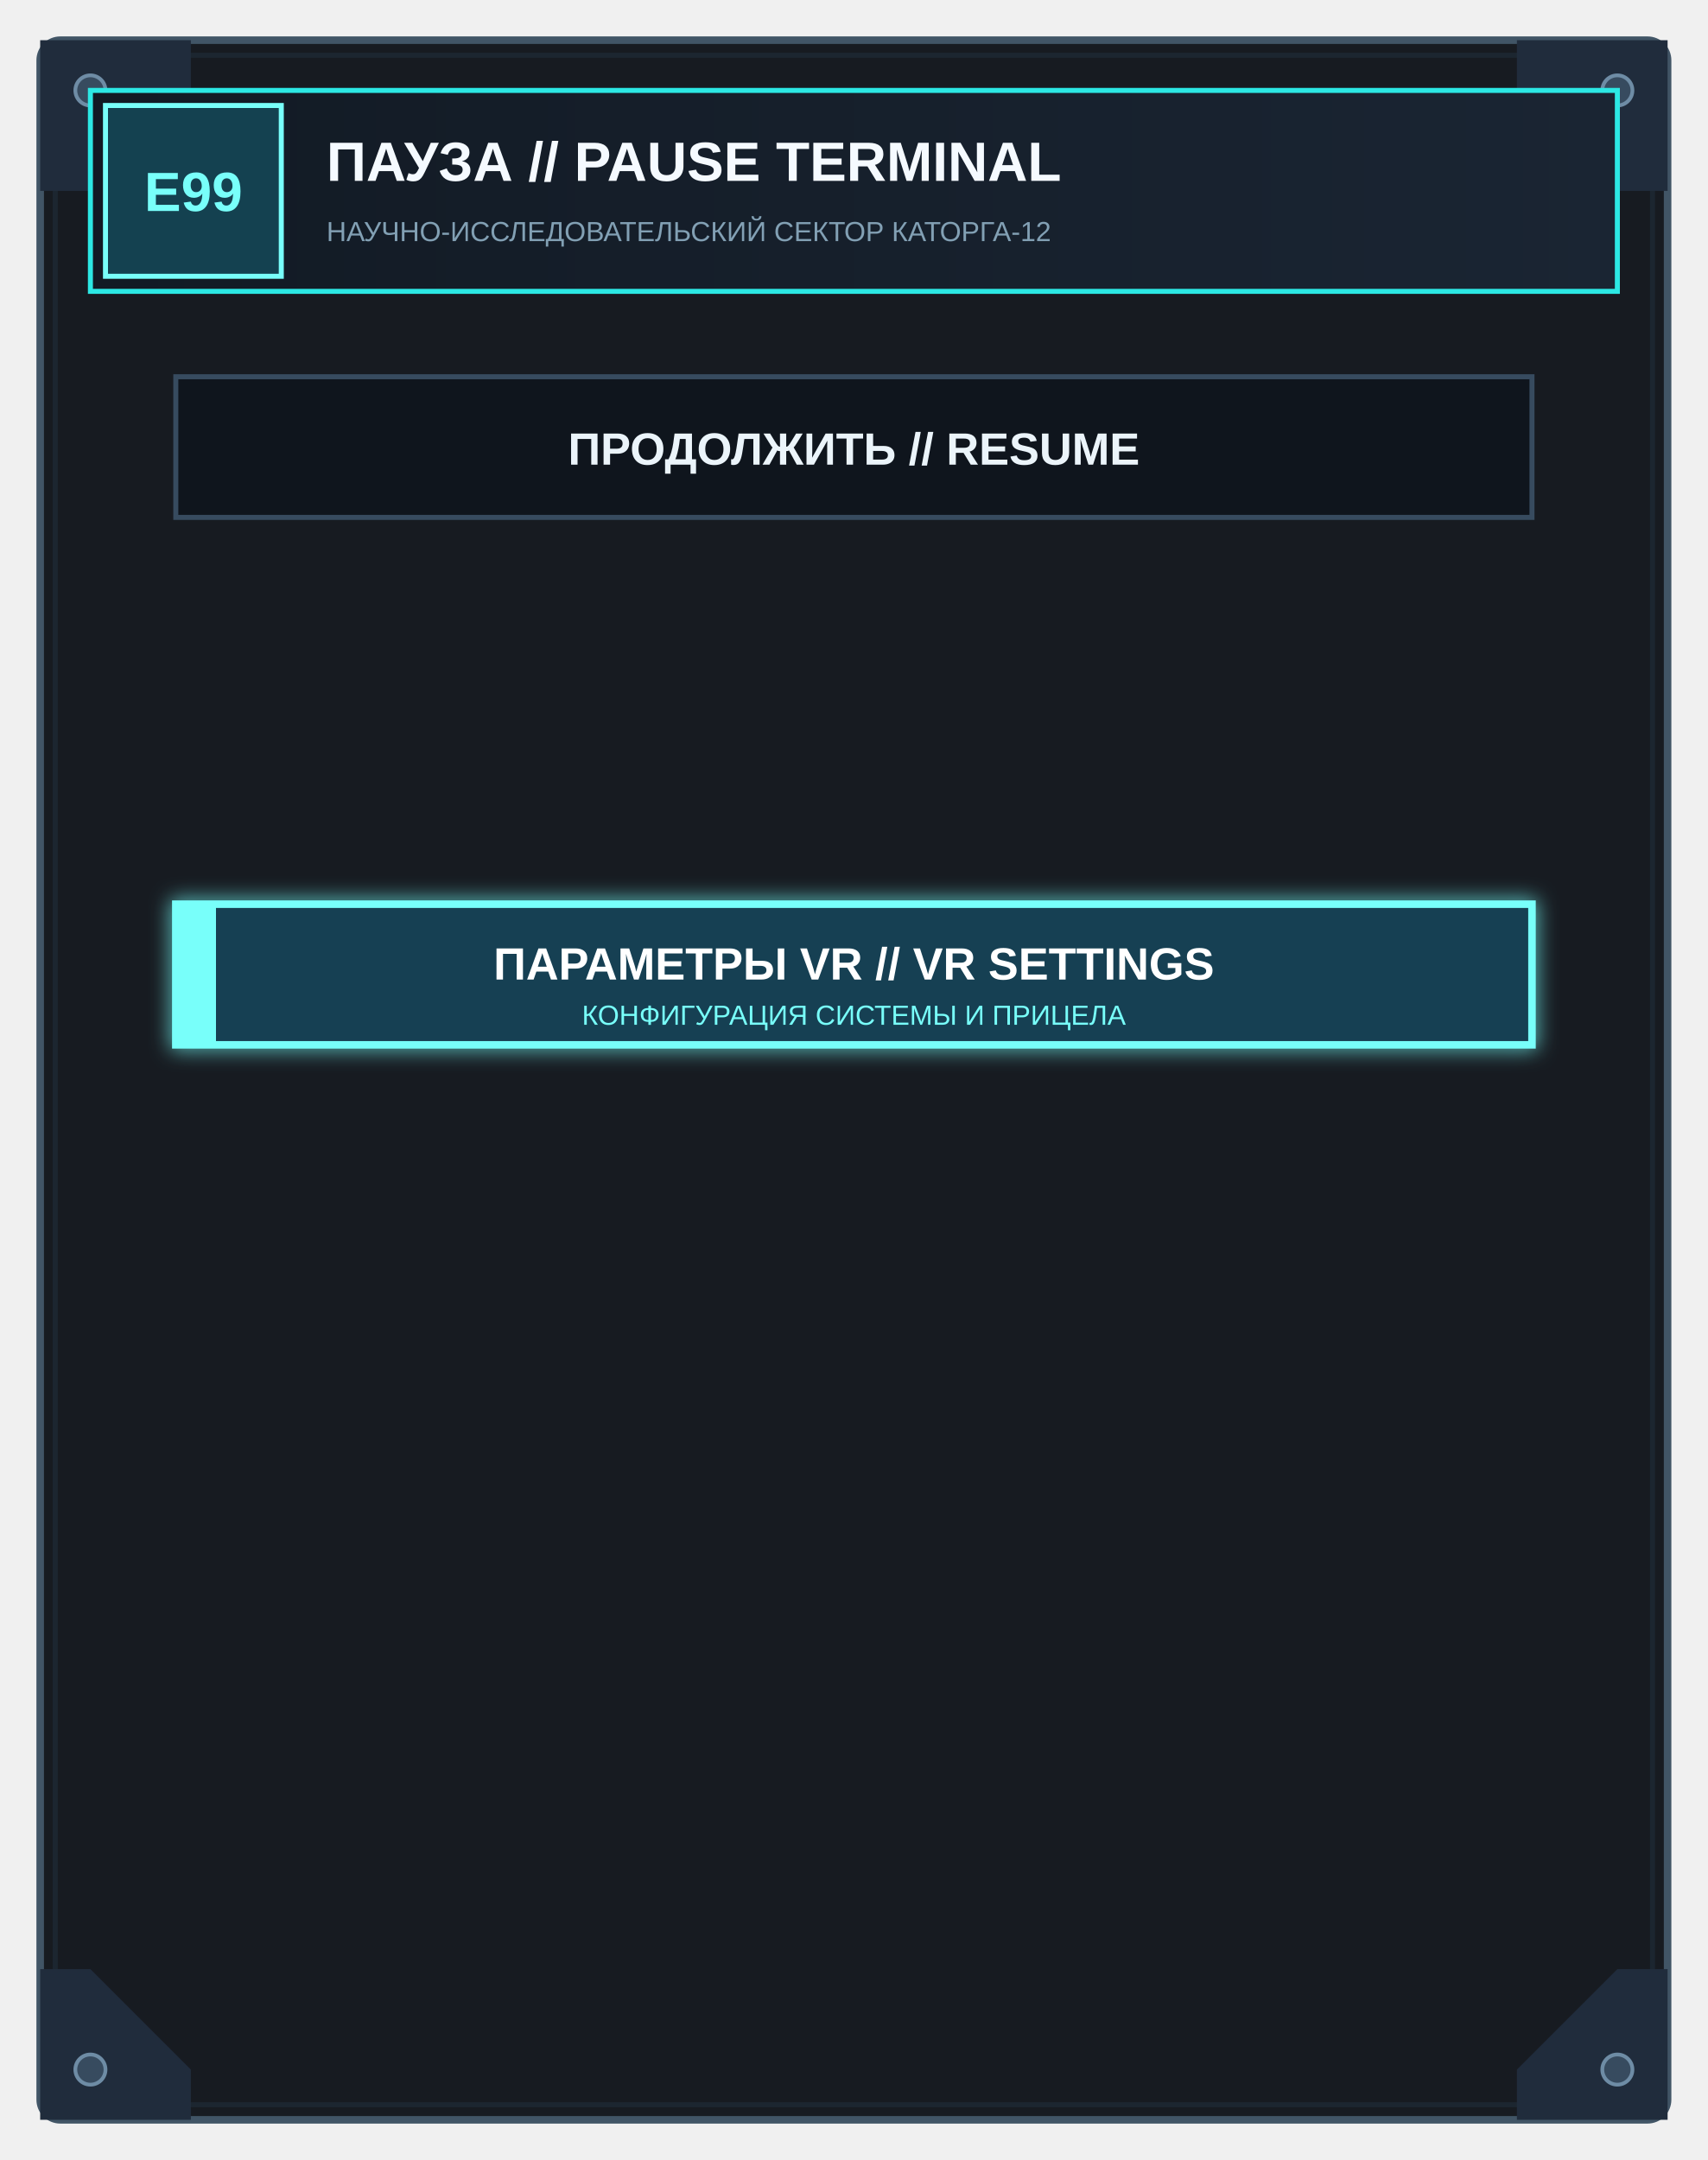
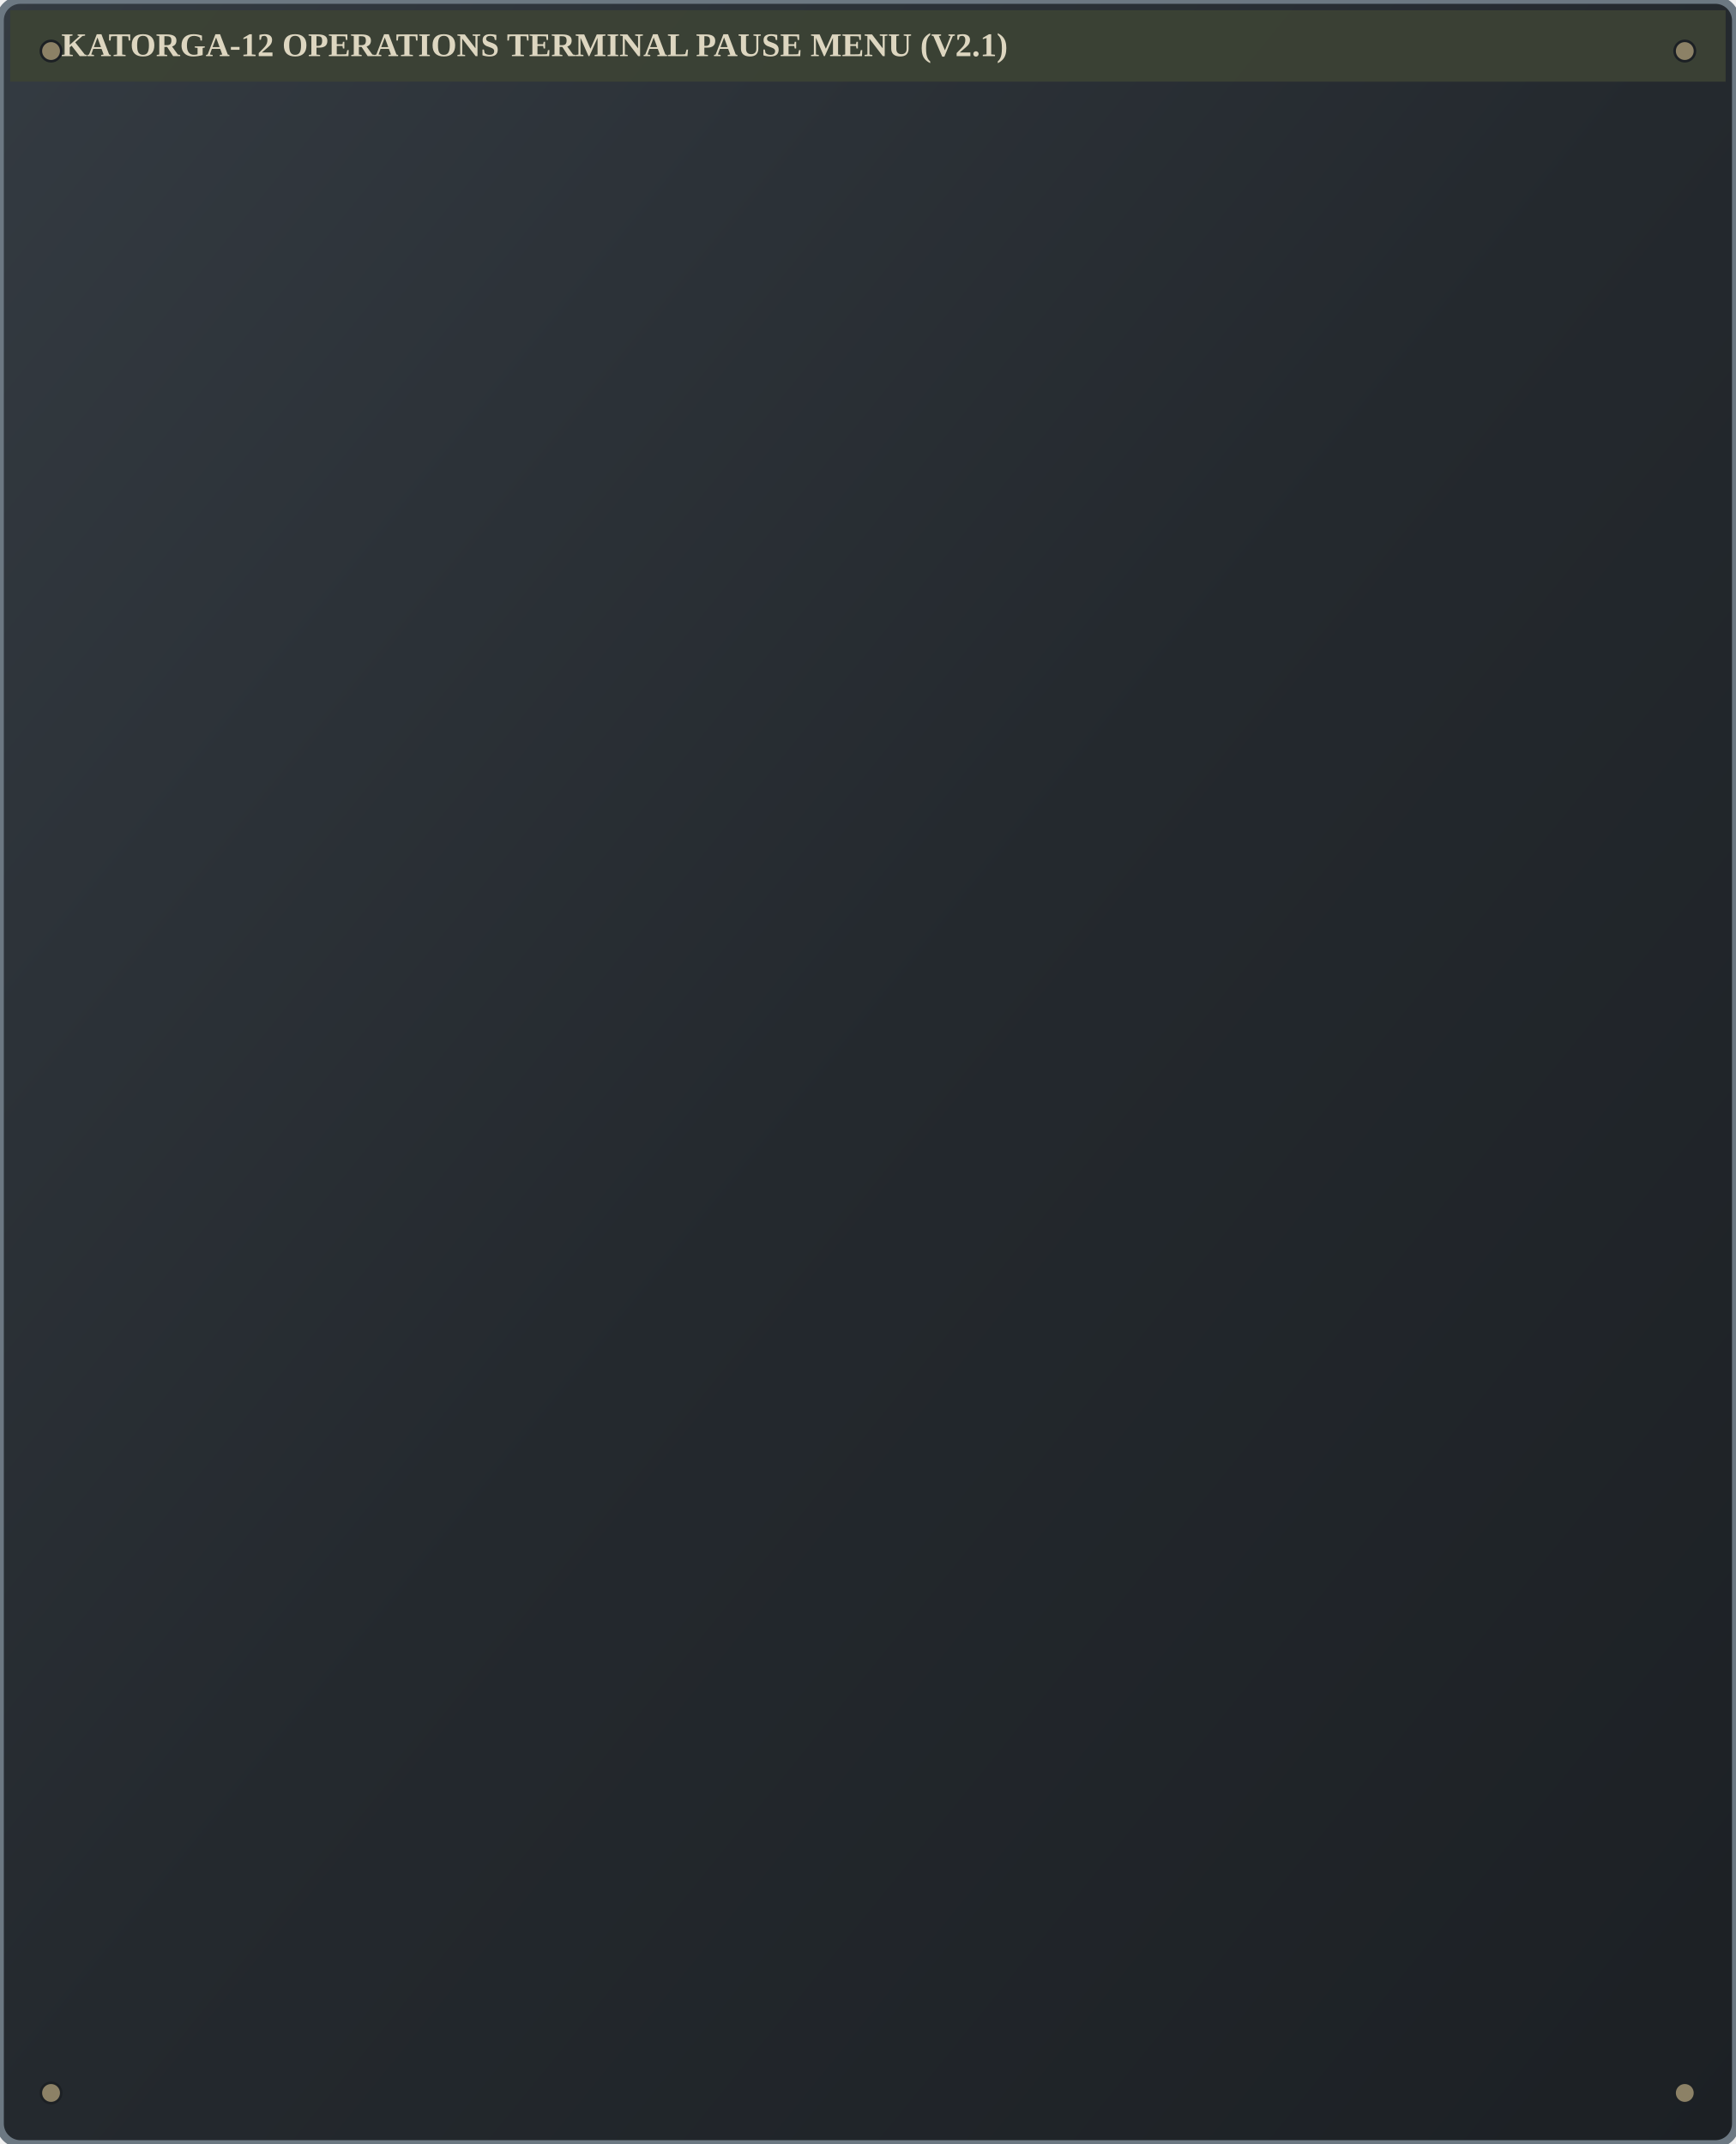
- <svg xmlns="http://www.w3.org/2000/svg" viewBox="0 0 680 860" width="680" height="860">
+ <svg xmlns="http://www.w3.org/2000/svg" width="680" height="840" viewBox="0 0 680 840">
  <defs>
-     <linearGradient id="headerGrad" x1="0%" y1="0%" x2="100%" y2="0%">
-       <stop offset="0%" stop-color="#121A24" />
-       <stop offset="100%" stop-color="#1A2533" />
+     <linearGradient id="steelBase" x1="0%" y1="0%" x2="100%" y2="100%">
+       <stop offset="0%" stop-color="#343B42" />
+       <stop offset="50%" stop-color="#24292E" />
+       <stop offset="100%" stop-color="#1C2024" />
    </linearGradient>
-     <filter id="cyanGlow" x="-20%" y="-20%" width="140%" height="140%">
-       <feGaussianBlur stdDeviation="4" result="blur" />
-       <feMerge>
-         <feMergeNode in="blur" />
-         <feMergeNode in="SourceGraphic" />
-       </feMerge>
-     </filter>
+     <linearGradient id="amberGlow" x1="0%" y1="0%" x2="0%" y2="100%">
+       <stop offset="0%" stop-color="#F8A83E" />
+       <stop offset="100%" stop-color="#D97E26" />
+     </linearGradient>
  </defs>
-   <rect x="16" y="16" width="648" height="828" rx="8" fill="#0D1118" fill-opacity="0.95" stroke="#415566" stroke-width="3" />
-   <rect x="22" y="22" width="636" height="816" rx="6" fill="none" stroke="#1C2630" stroke-width="2" />
-   <g fill="#202C3C">
-     <polygon points="16,16 76,16 76,36 36,76 16,76" />
-     <polygon points="664,16 604,16 604,36 644,76 664,76" />
-     <polygon points="16,844 76,844 76,824 36,784 16,784" />
-     <polygon points="664,844 604,844 604,824 644,784 664,784" />
-   </g>
-   <g fill="#374B5F" stroke="#6E8CA5" stroke-width="1.5">
-     <circle cx="36" cy="36" r="6" />
-     <circle cx="644" cy="36" r="6" />
-     <circle cx="36" cy="824" r="6" />
-     <circle cx="644" cy="824" r="6" />
-   </g>
-   <rect x="36" y="36" width="608" height="80" fill="url(#headerGrad)" stroke="#2CE8E4" stroke-width="2" />
-   <rect x="42" y="42" width="70" height="68" fill="#144150" stroke="#78FFFA" stroke-width="2" />
-   <text x="77" y="84" font-family="Bahnschrift, Arial" font-size="22" font-weight="bold" fill="#78FFFA" text-anchor="middle">E99</text>
-   <text x="130" y="72" font-family="Bahnschrift, Arial" font-size="22" font-weight="bold" fill="#F5FAFF">ПАУЗА // PAUSE TERMINAL</text>
-   <text x="130" y="96" font-family="Bahnschrift, Arial" font-size="11" fill="#82A0B4">НАУЧНО-ИССЛЕДОВАТЕЛЬСКИЙ СЕКТОР КАТОРГА-12</text>
-   <rect x="70" y="150" width="540" height="56" fill="#0F151D" stroke="#374B5F" stroke-width="2" />
-   <text x="340" y="185" font-family="Bahnschrift, Arial" font-size="18" font-weight="bold" fill="#EBF4FA" text-anchor="middle">ПРОДОЛЖИТЬ // RESUME</text>
-   <rect x="70" y="360" width="540" height="56" fill="#144152" stroke="#78FFFA" stroke-width="3" filter="url(#cyanGlow)" />
-   <rect x="70" y="360" width="16" height="56" fill="#78FFFA" />
-   <text x="340" y="390" font-family="Bahnschrift, Arial" font-size="18" font-weight="bold" fill="#FFFFFF" text-anchor="middle">ПАРАМЕТРЫ VR // VR SETTINGS</text>
-   <text x="340" y="408" font-family="Bahnschrift, Arial" font-size="11" fill="#78FFFA" text-anchor="middle">КОНФИГУРАЦИЯ СИСТЕМЫ И ПРИЦЕЛА</text>
+   <rect width="680" height="840" fill="url(#steelBase)" stroke="#6C7882" stroke-width="3" rx="8" />
+   <rect x="4" y="4" width="672" height="28" fill="#3C4234" opacity="0.9" />
+   <text x="24" y="22" font-family="Bahnschrift, DIN 1451, Arial" font-size="13" font-weight="bold" fill="#DDD6C0">KATORGA-12 OPERATIONS TERMINAL PAUSE MENU (V2.1)</text>
+   <circle cx="20" cy="20" r="4" fill="#8C8166" stroke="#1C2024" />
+   <circle cx="660" cy="20" r="4" fill="#8C8166" stroke="#1C2024" />
+   <circle cx="20" cy="820" r="4" fill="#8C8166" stroke="#1C2024" />
+   <circle cx="660" cy="820" r="4" fill="#8C8166" stroke="#1C2024" />
</svg>
